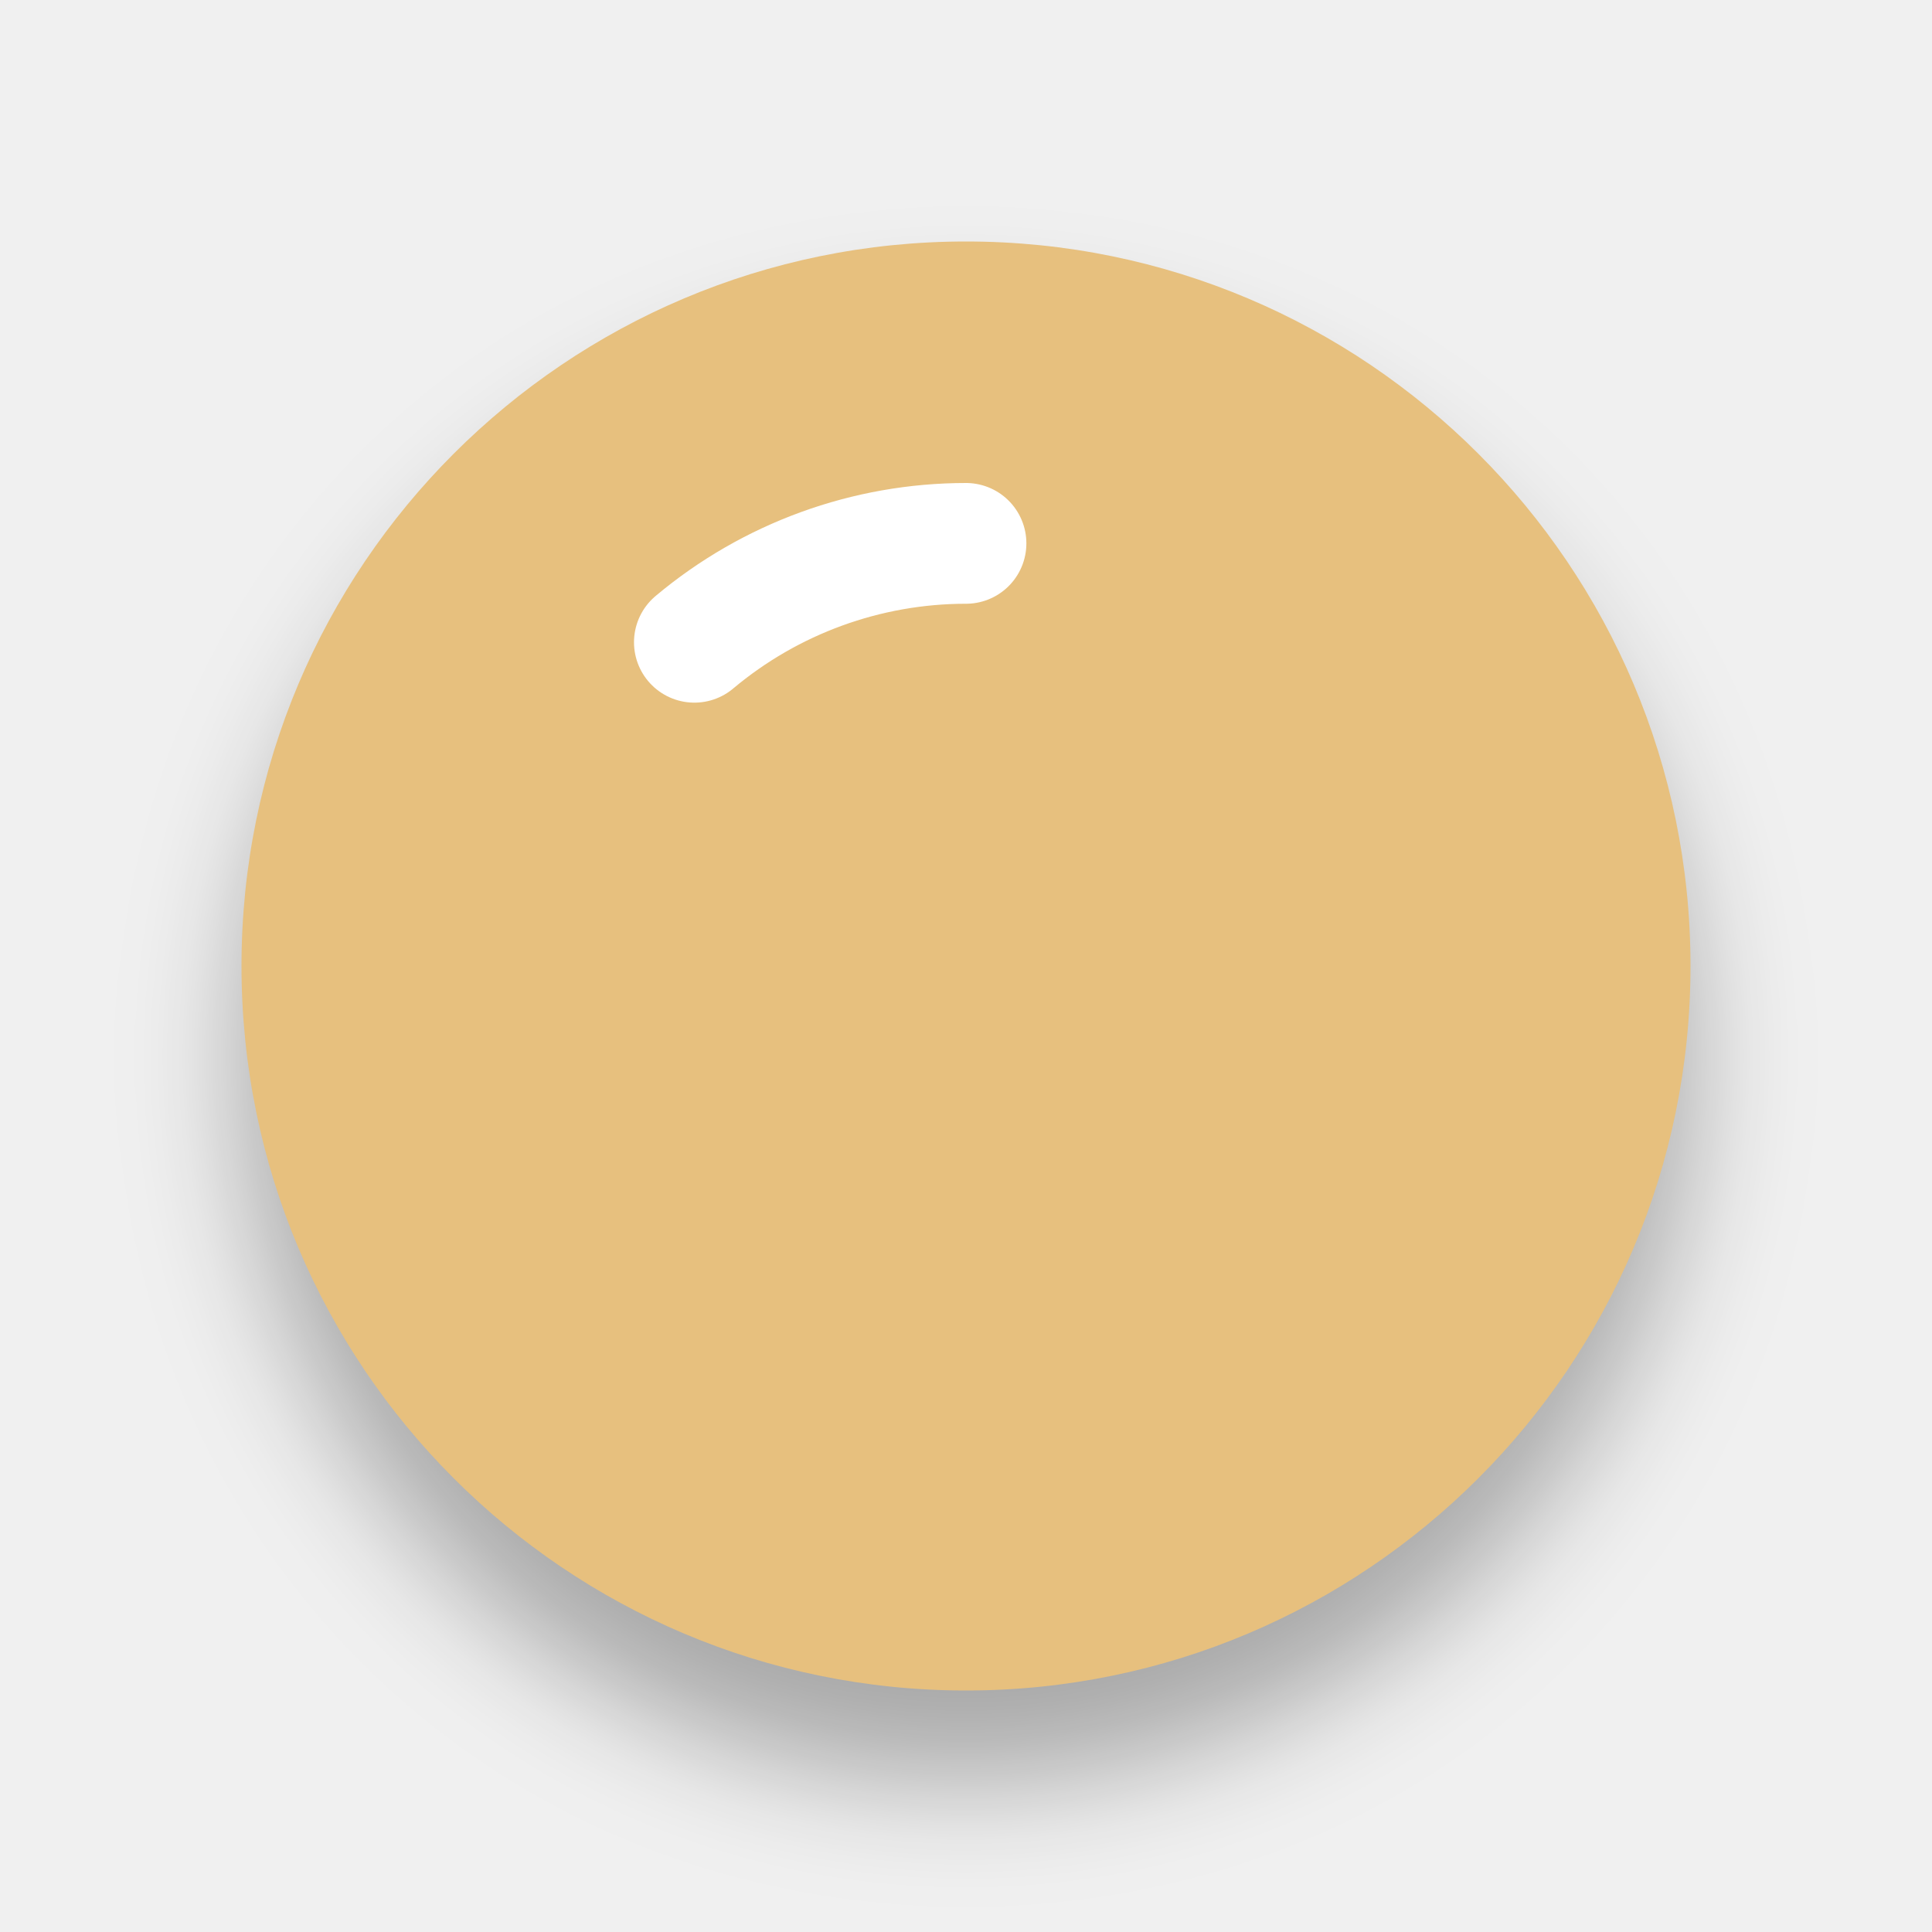
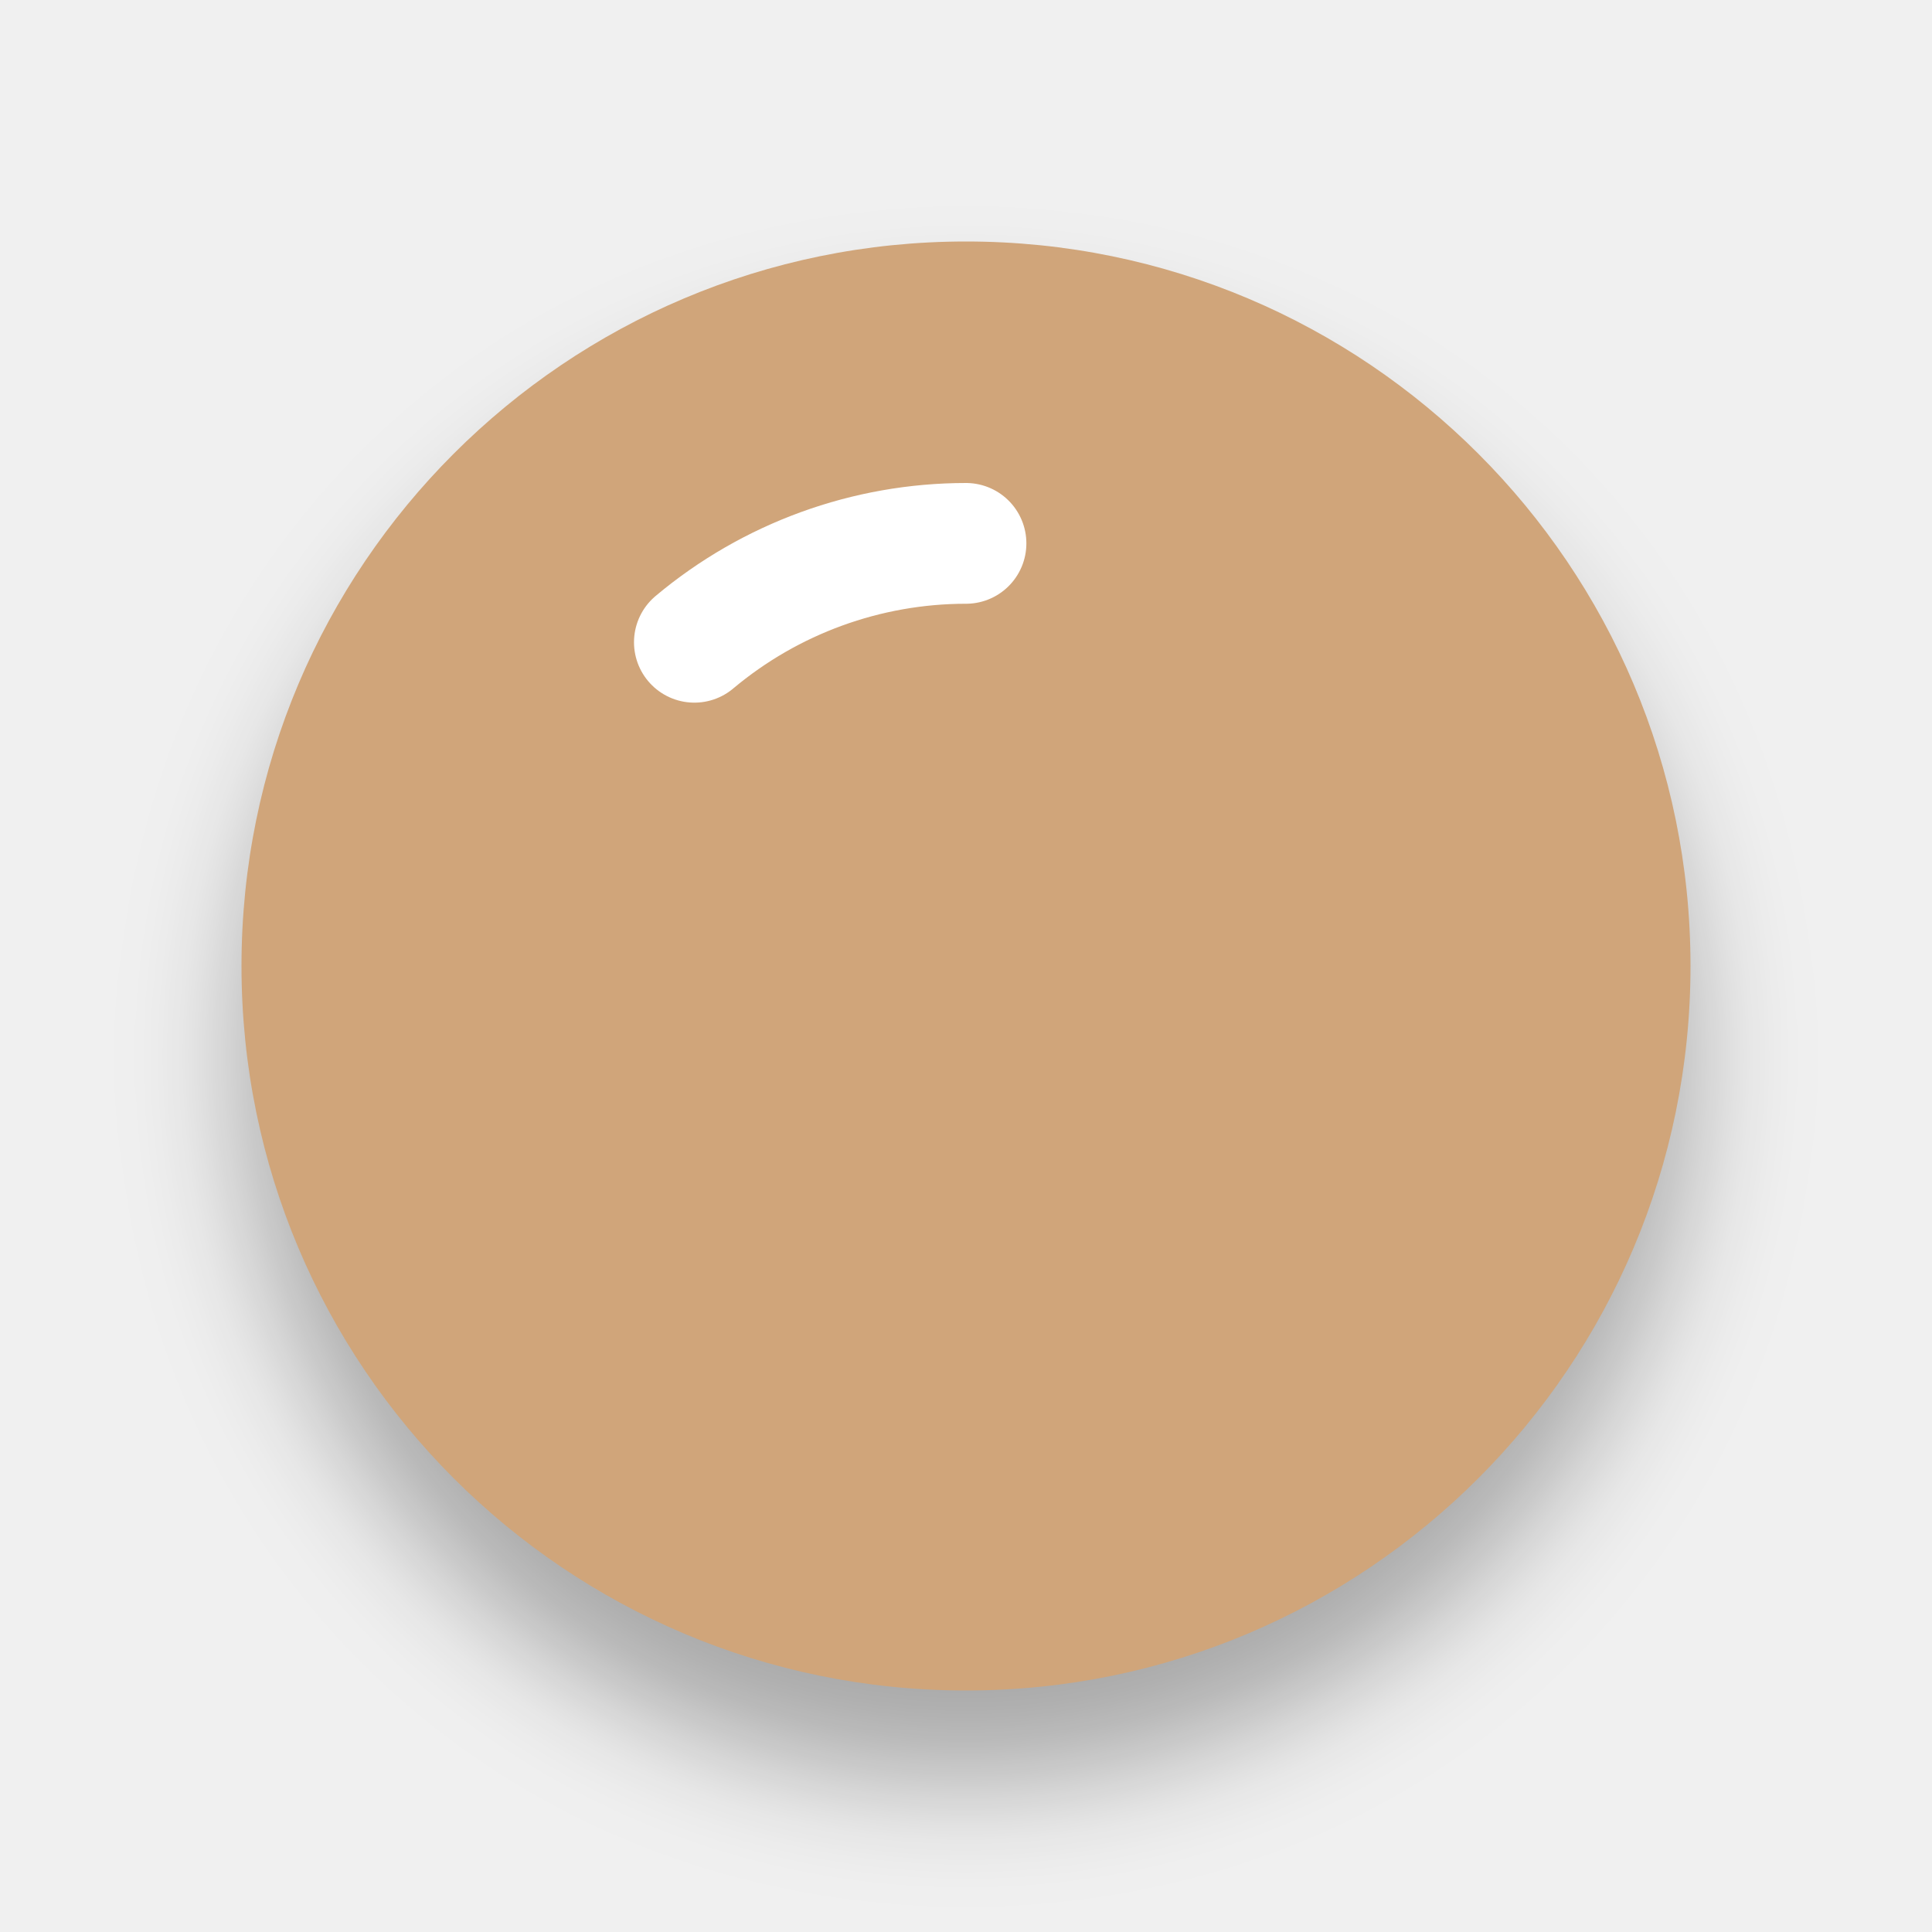
<svg xmlns="http://www.w3.org/2000/svg" viewBox="0 0 32 32">
  <defs>
    <filter id="a" width="1.192" height="1.192" x="-.1" y="-.1" color-interpolation-filters="sRGB">
      <feGaussianBlur stdDeviation=".96" />
    </filter>
  </defs>
  <circle cx="16" cy="17.5" r="12" opacity="0.3" fill="#000000" filter="url(#a)" />
-   <circle cx="16" cy="16" r="12" fill="#e7c07e" opacity="{ opacity }" />
+   <circle cx="16" cy="16" r="12" fill="#D0A57A" opacity="{ opacity }" />
  <path d="M11.501 10.638A7 7 0 0116 9" fill="none" stroke="#FFFFFF" stroke-width="2" stroke-linecap="round" stroke-linejoin="round" />
</svg>
